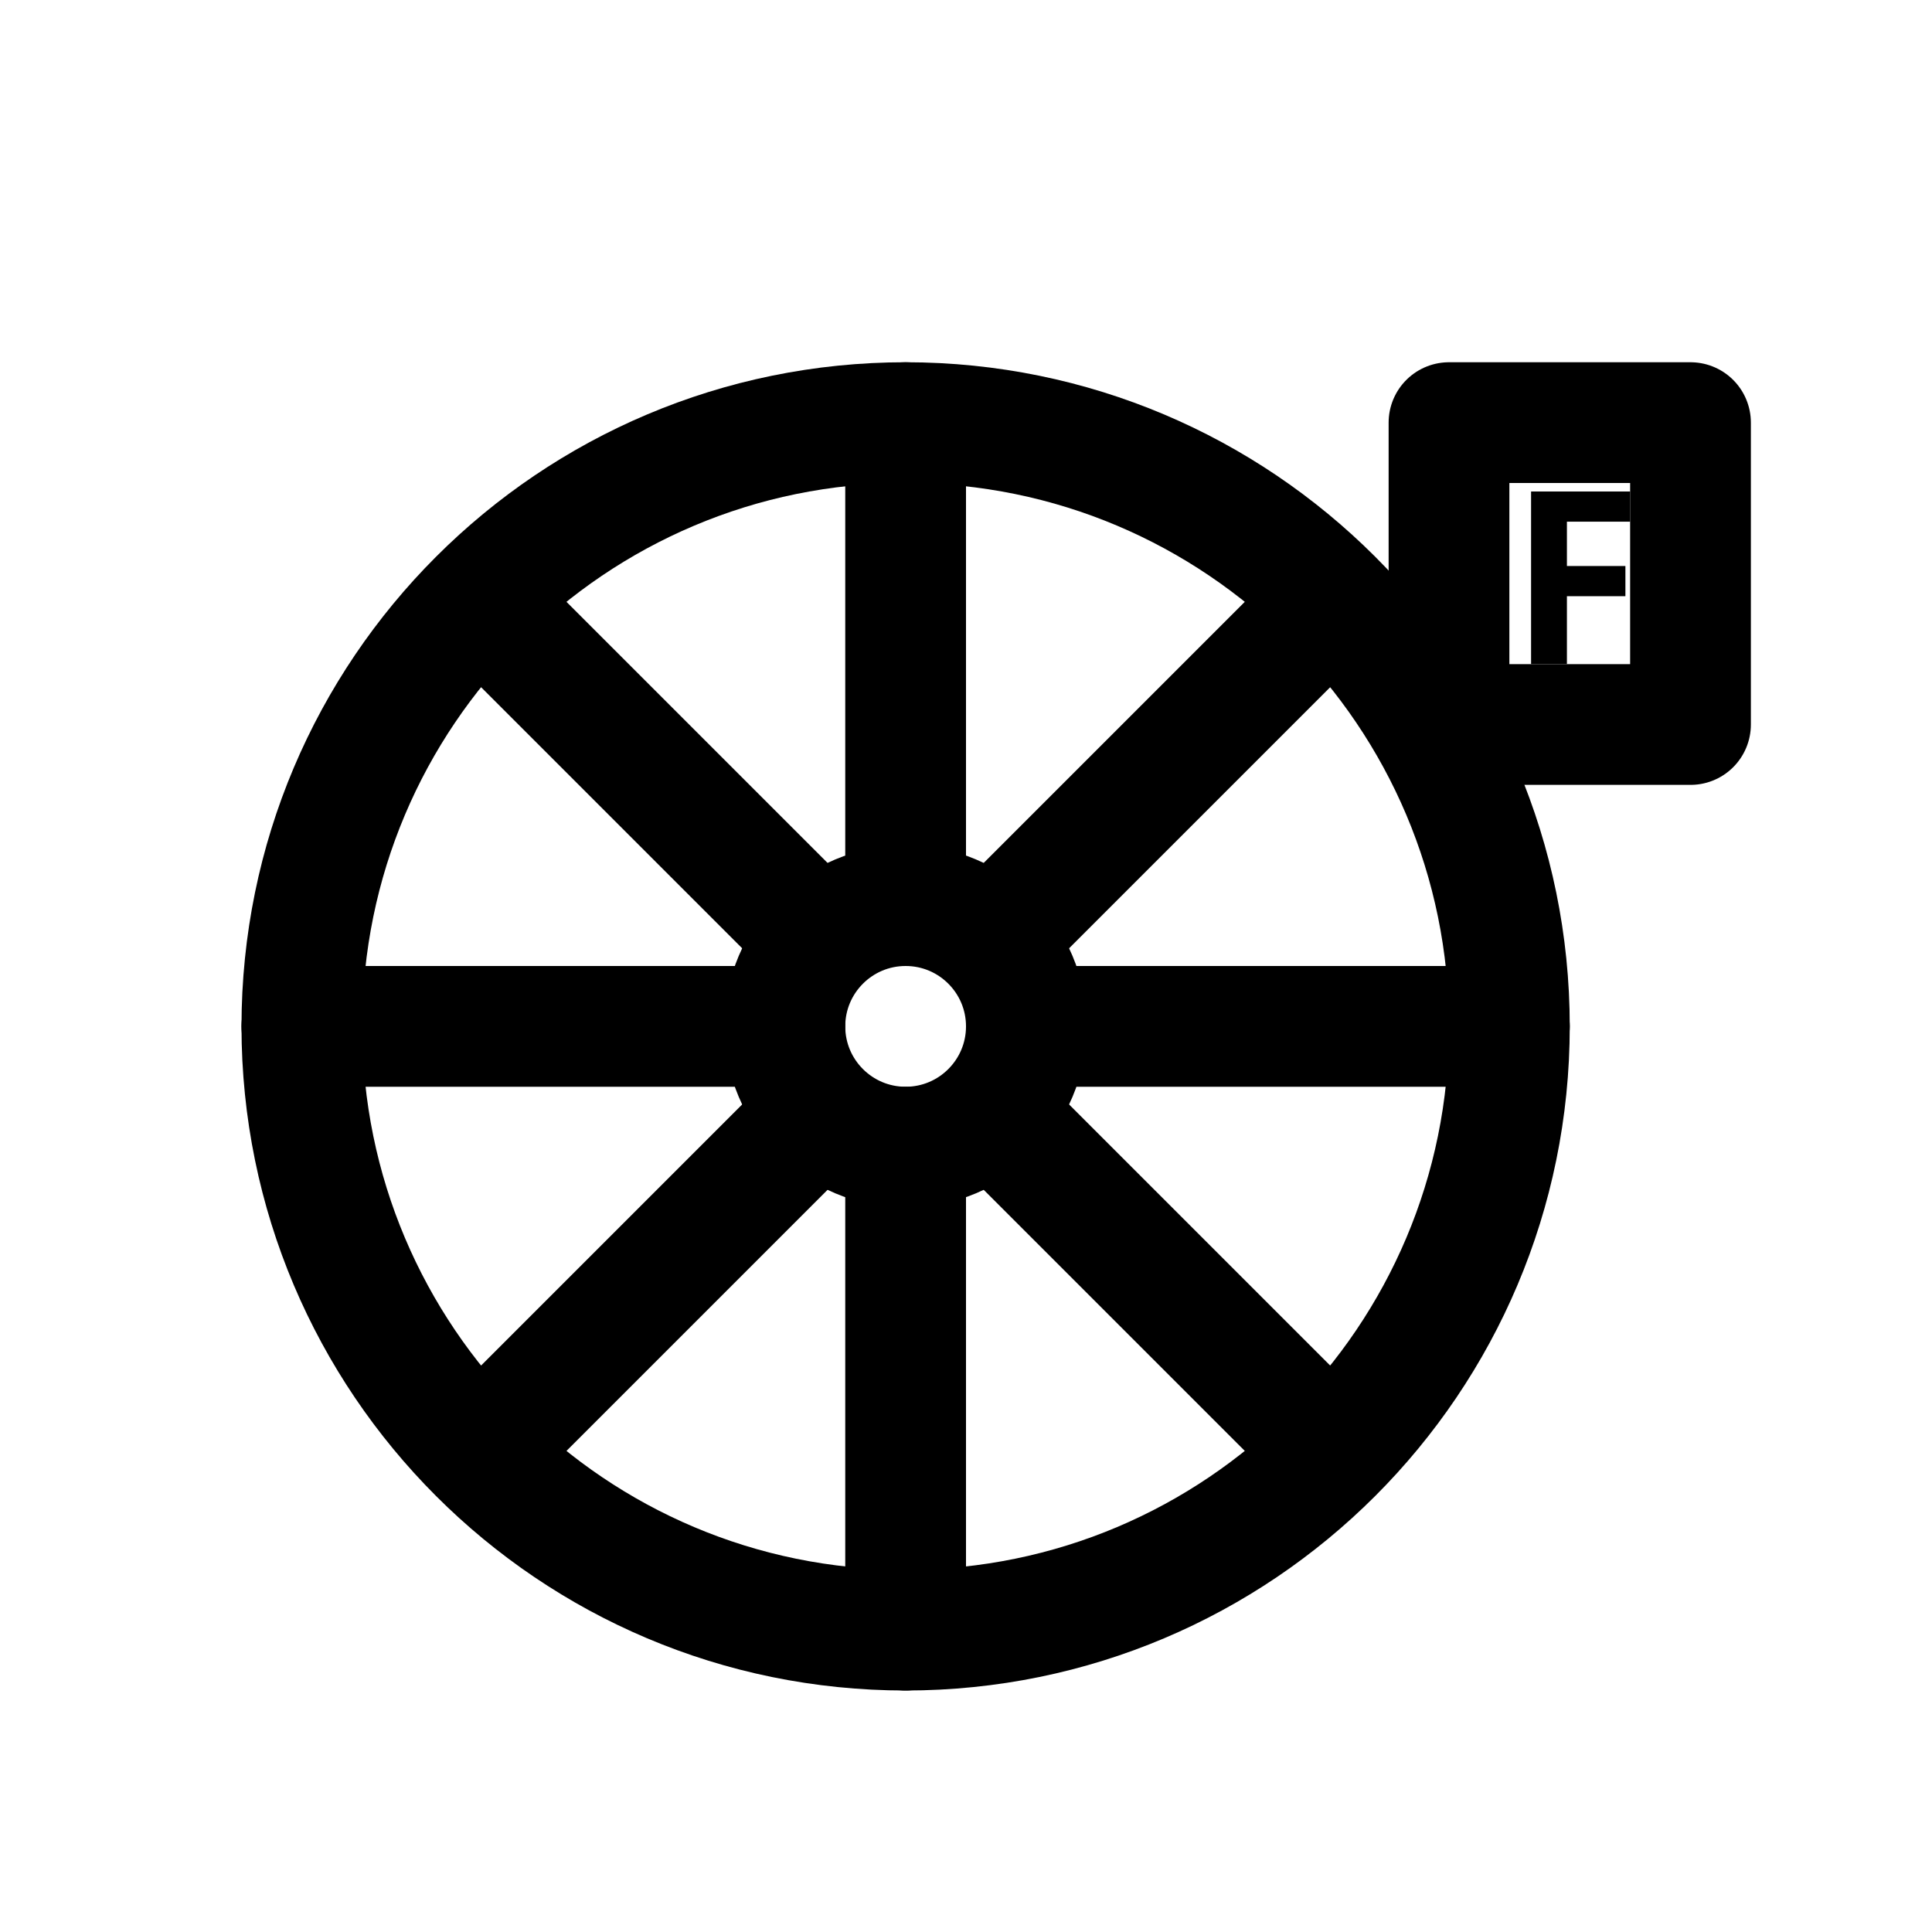
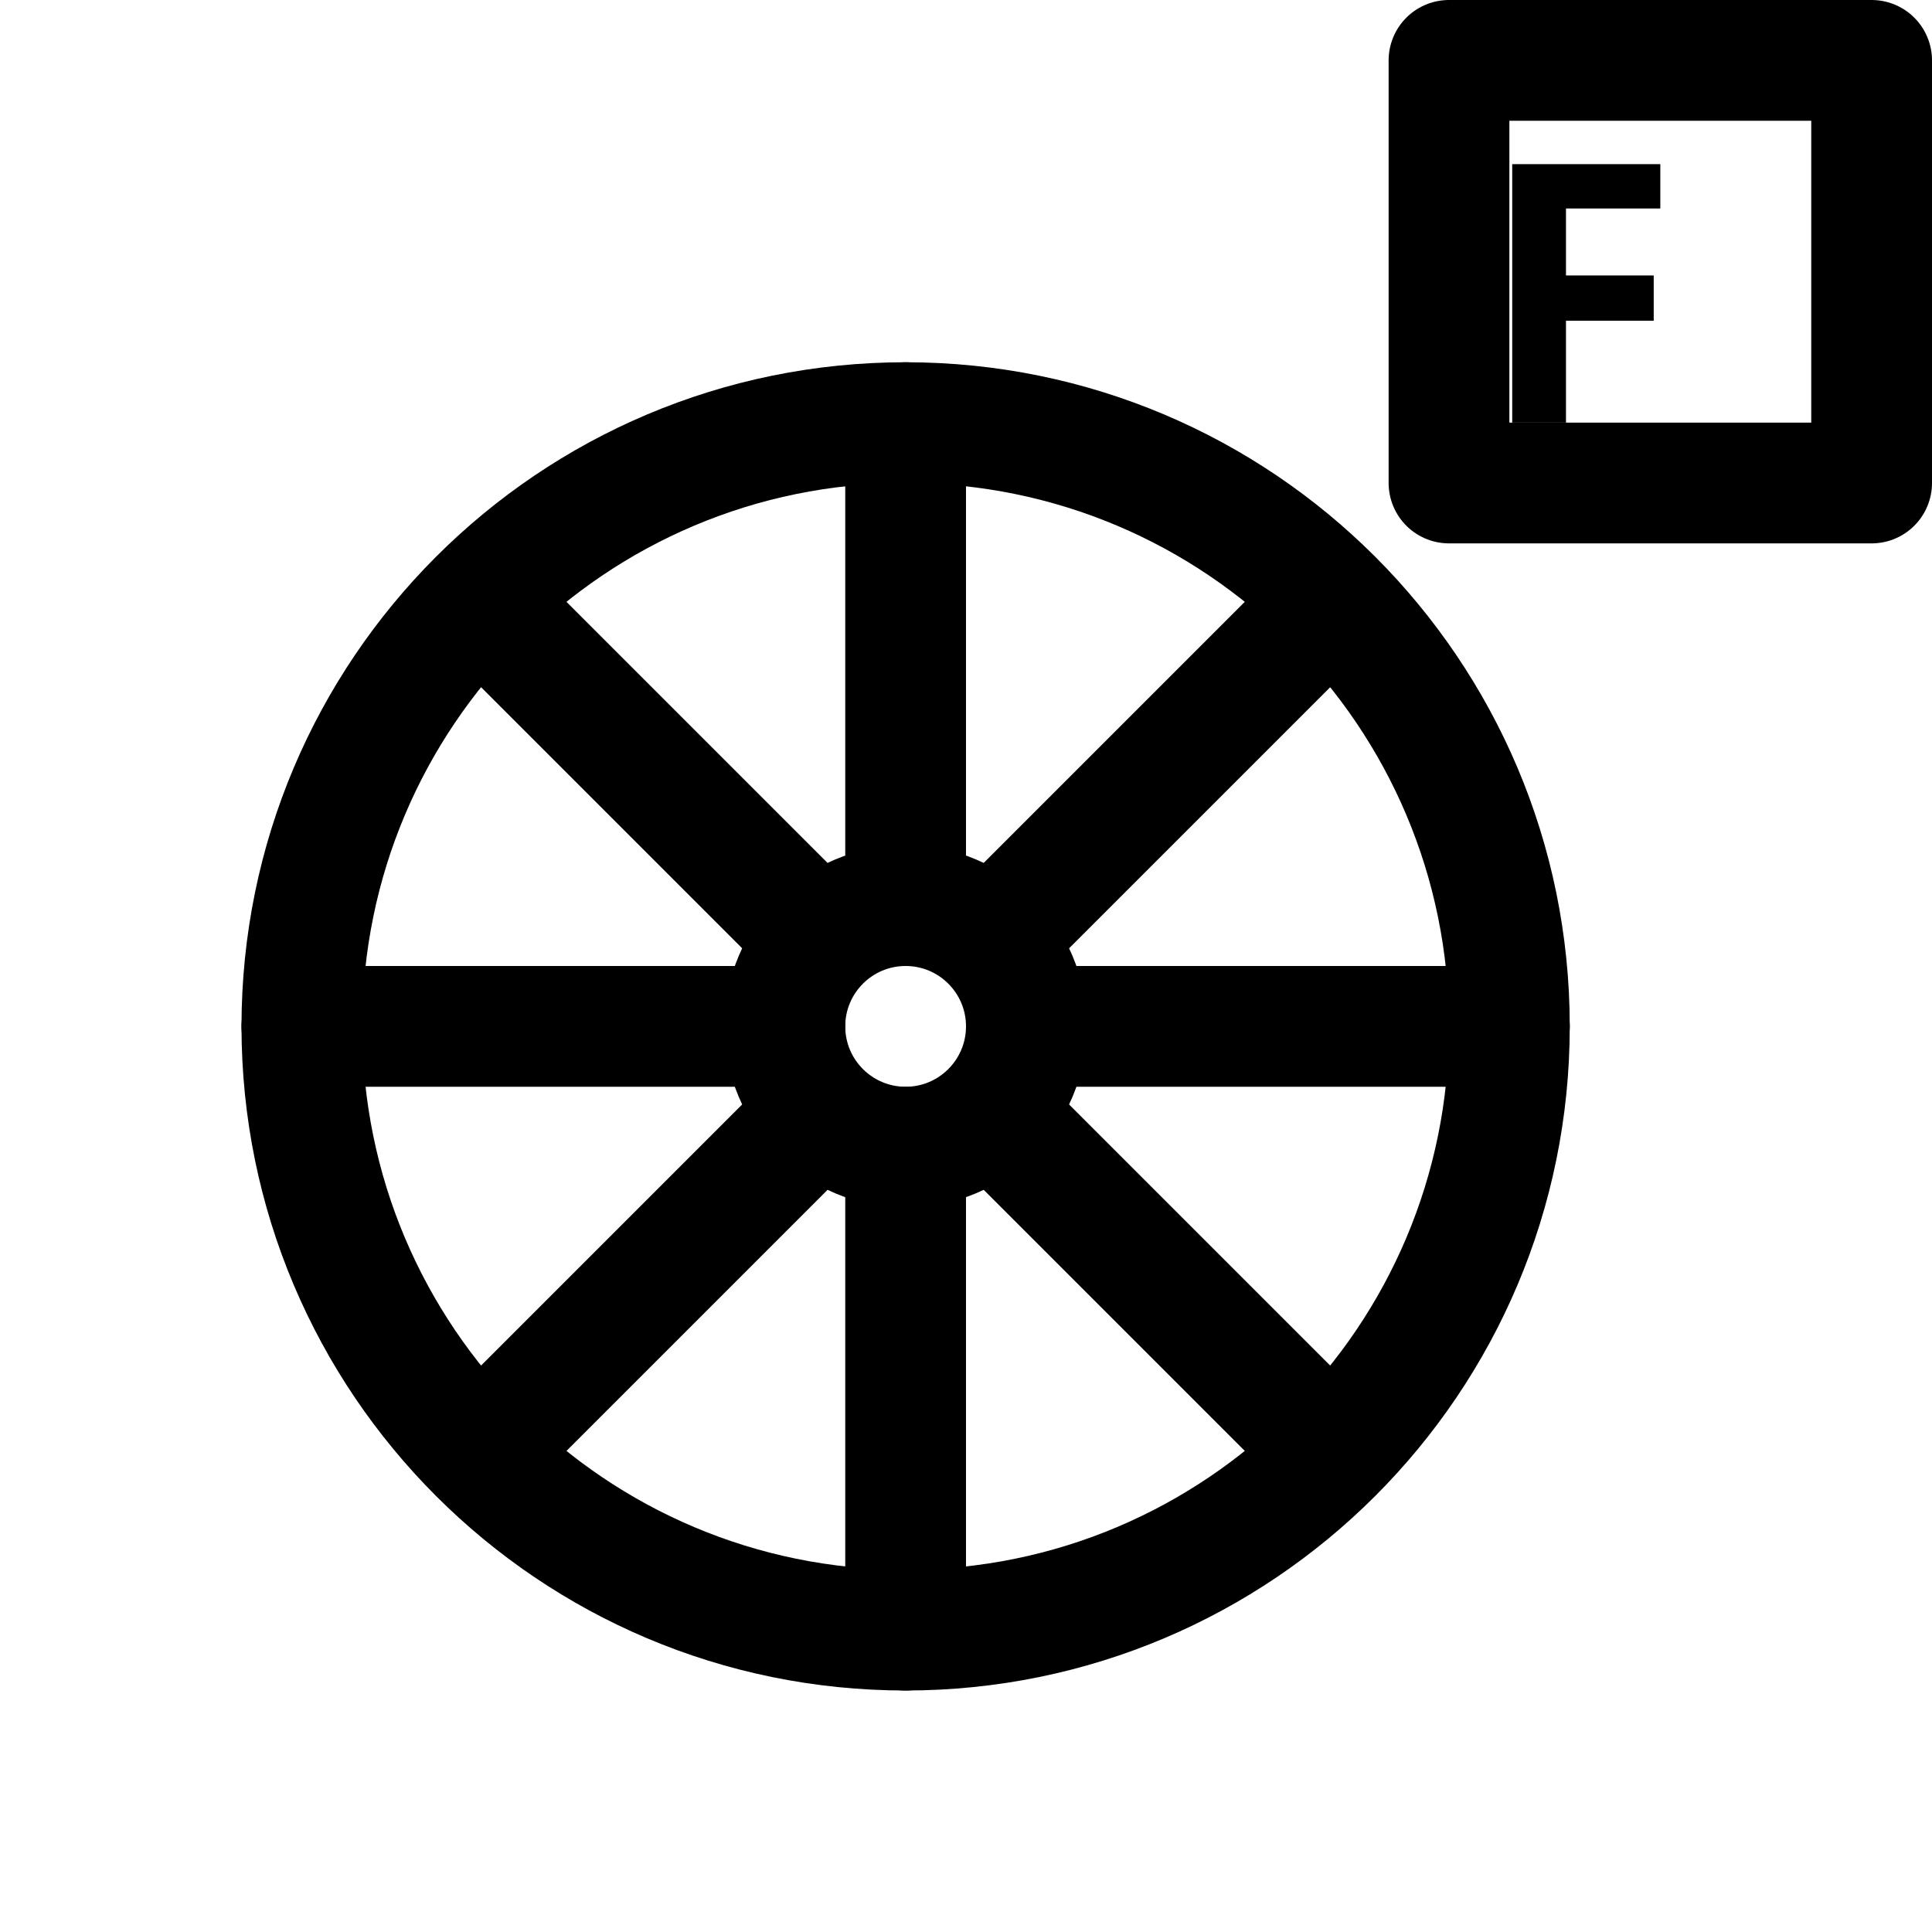
<svg xmlns="http://www.w3.org/2000/svg" width="32" height="32" viewBox="0 0 32 32" fill="none">
  <g stroke="currentColor" stroke-width="2" stroke-linecap="round" stroke-linejoin="round">
    <circle cx="15" cy="17" r="10" />
    <circle cx="15" cy="17" r="2" />
    <path d="M15 7v8M25 17h-8M15 27v-8M5 17h8M8 10l5 5m9 9-5-5m5-9-5 5m-9 9 5-5" />
-     <path d="M24 7h4v5h-4z" />
+     <path d="M24 1h7v7h-7z" />
  </g>
-   <text x="25" y="11" fill="currentColor" font-size="4" font-family="sans-serif" font-weight="700">F</text>
+   <text x="24.5" y="7" fill="currentColor" font-size="6" font-family="sans-serif" font-weight="700">F</text>
</svg>
